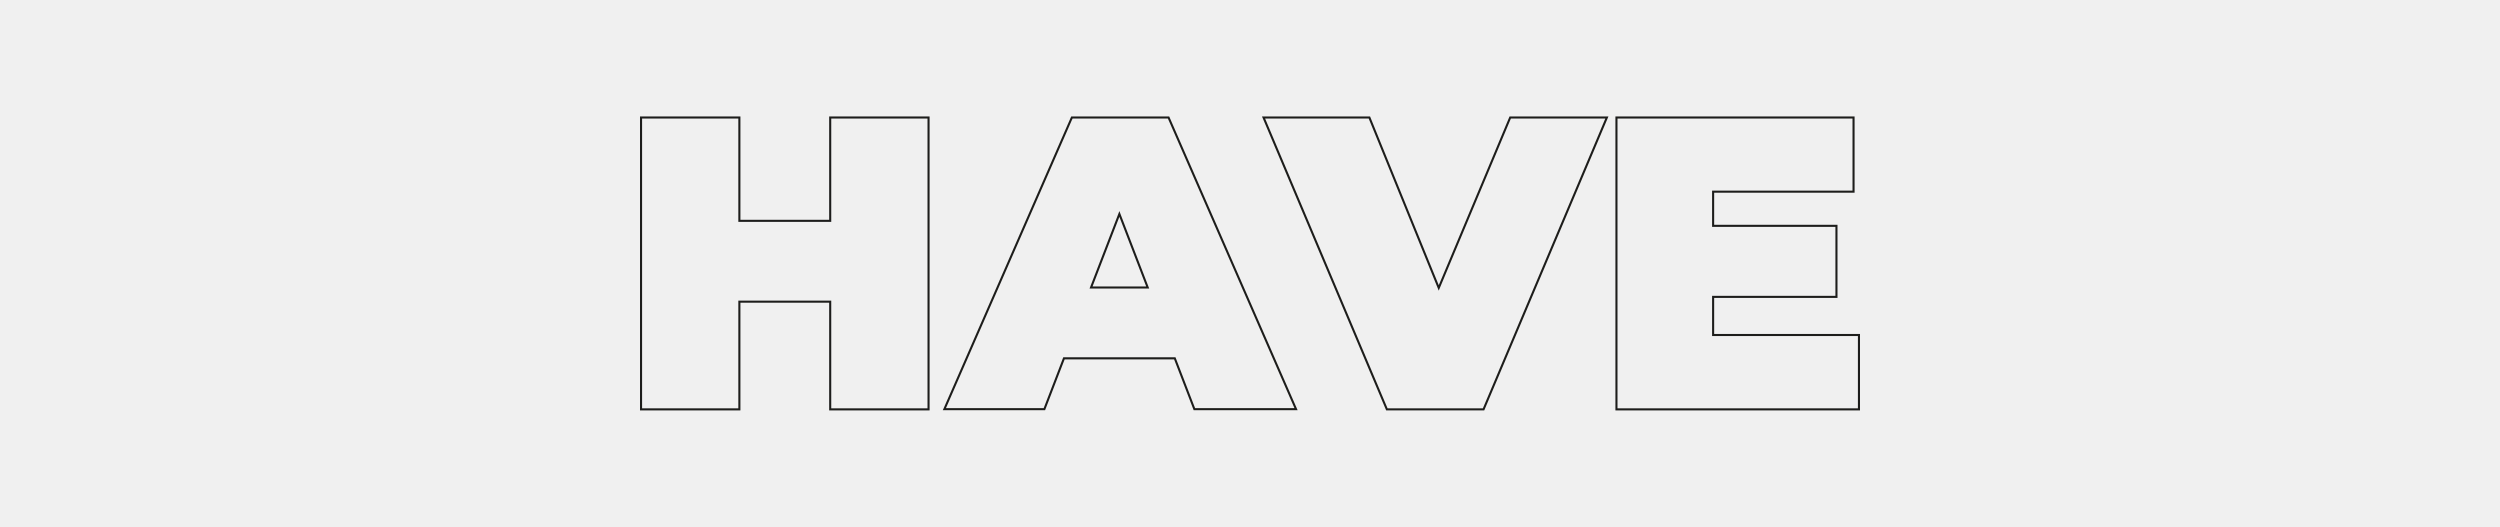
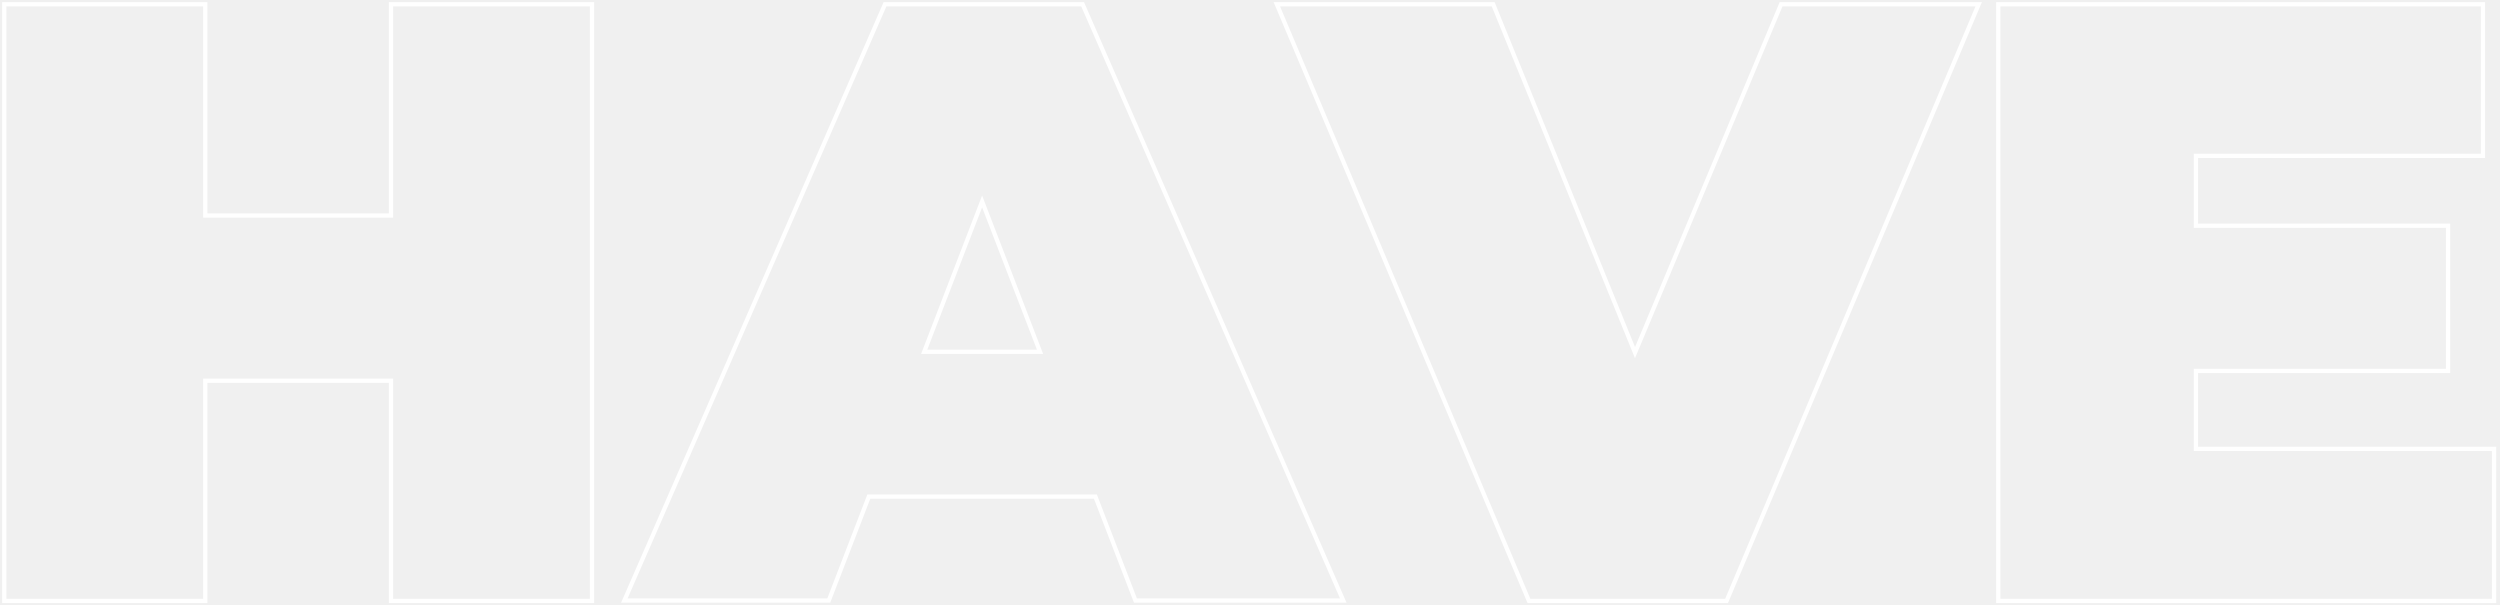
- <svg xmlns="http://www.w3.org/2000/svg" version="1.1" id="баннер-красный_xA0_Изображение_00000090259856699711198600000013338158419897363854_" x="0px" y="0px" viewBox="0 0 1200 252.9" style="enable-background:new 0 0 1200 252.9;" xml:space="preserve">
-   <style type="text/css">
- 	.st0{fill:none;stroke:#1D1D1B;}
- </style>
-   <g>
-     <polygon class="st0" points="398.5,106 354.9,106 354.9,56.4 307.7,56.4 307.7,196.5 354.9,196.5 354.9,144.8 398.5,144.8    398.5,196.5 445.7,196.5 445.7,56.4 398.5,56.4  " />
-     <path class="st0" d="M514.5,56.4l-61.2,140h48l9.4-24.4h53.2l9.4,24.4h48.8l-61.2-140H514.5z M523.7,138l13.6-35.3l13.6,35.3H523.7   z" />
-     <polygon class="st0" points="690.6,138.2 657.3,56.4 606.5,56.4 665.7,196.5 712.1,196.5 771.3,56.4 724.9,56.4  " />
-     <polygon class="st0" points="822.3,160.8 822.3,142.5 881.5,142.5 881.5,108.4 822.3,108.4 822.3,92 889.7,92 889.7,56.4    775.9,56.4 775.9,196.5 892.3,196.5 892.3,160.8  " />
-   </g>
+ <svg xmlns="http://www.w3.org/2000/svg" width="587" height="142" viewBox="0 0 587 142" fill="none">
+   <path d="M91.8 50.6H48.2V1H1V141.1H48.2V89.4H91.8V141.1H139V1H91.8V50.6Z" stroke="white" />
+   <path d="M207.8 1L146.6 141H194.6L204 116.6H257.2L266.6 141H315.4L254.2 1H207.8ZM217 82.6L230.6 47.3L244.2 82.6H217Z" stroke="white" />
+   <path d="M383.9 82.8L350.6 1H299.8L359 141.1H405.4L464.6 1H418.2L383.9 82.8Z" stroke="white" />
+   <path d="M515.6 105.4V87.1H574.8V53H515.6V36.6H583V1H469.2V141.1H585.6V105.4H515.6Z" stroke="white" />
</svg>
